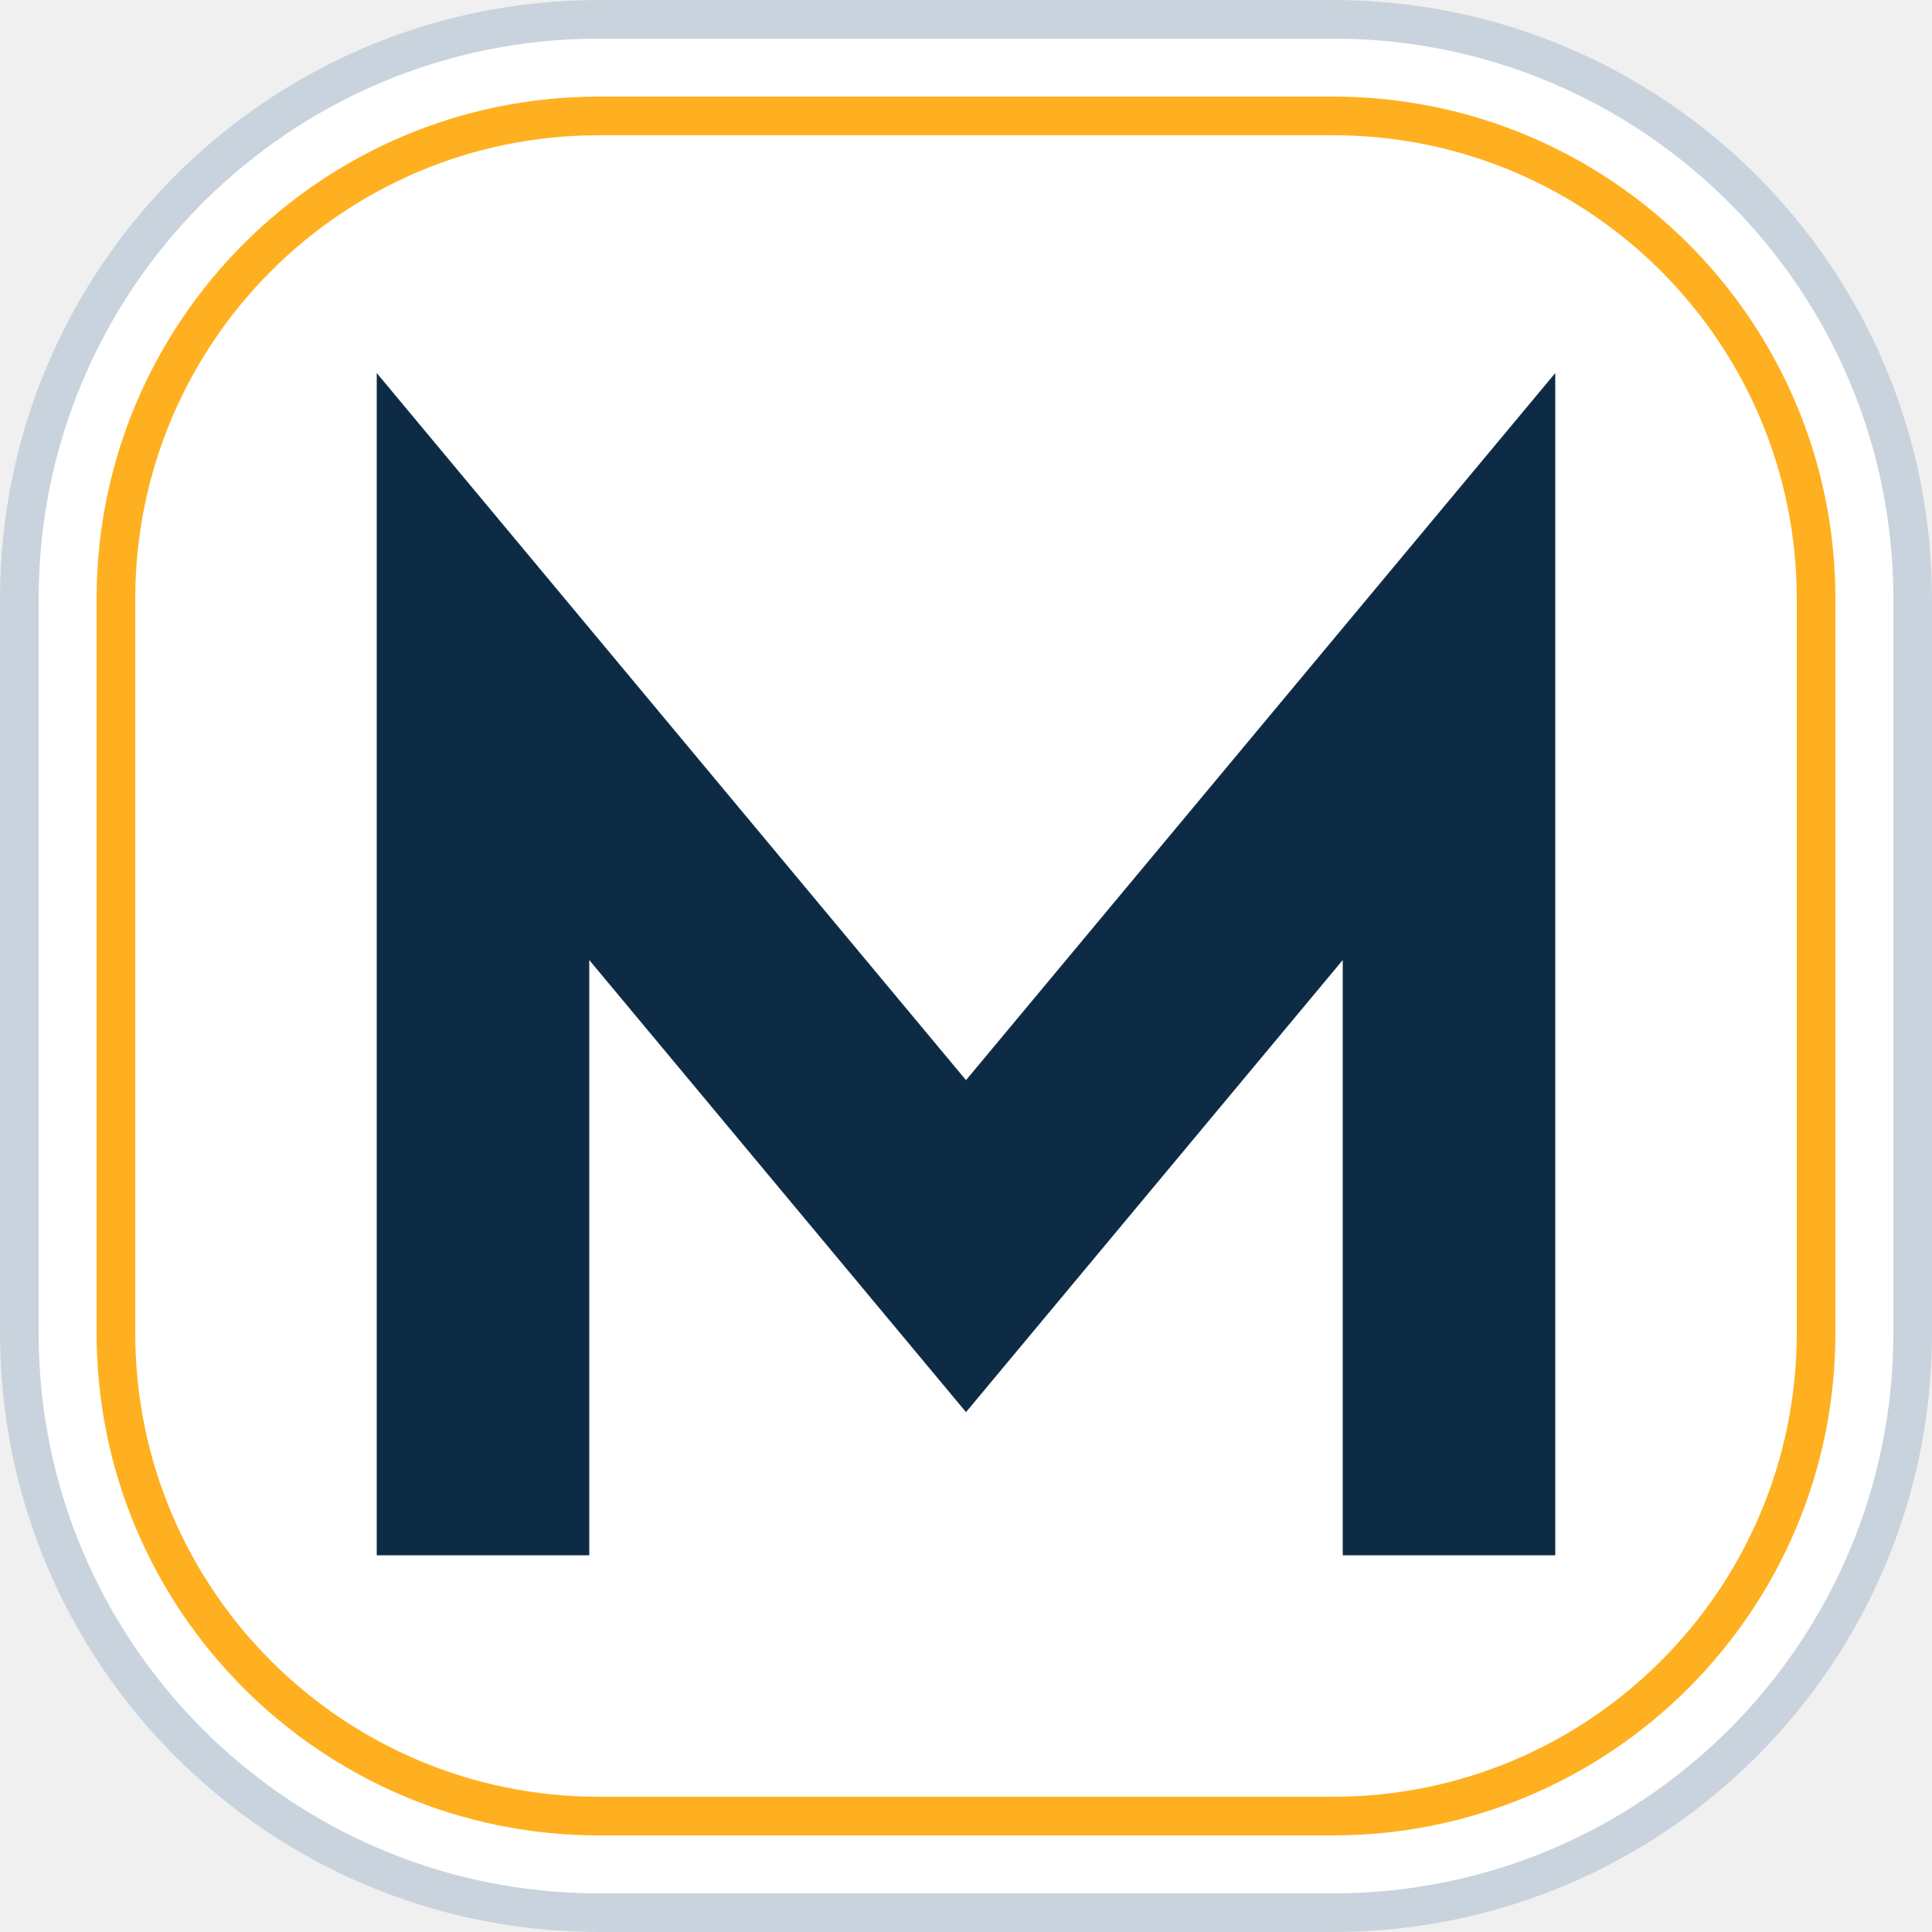
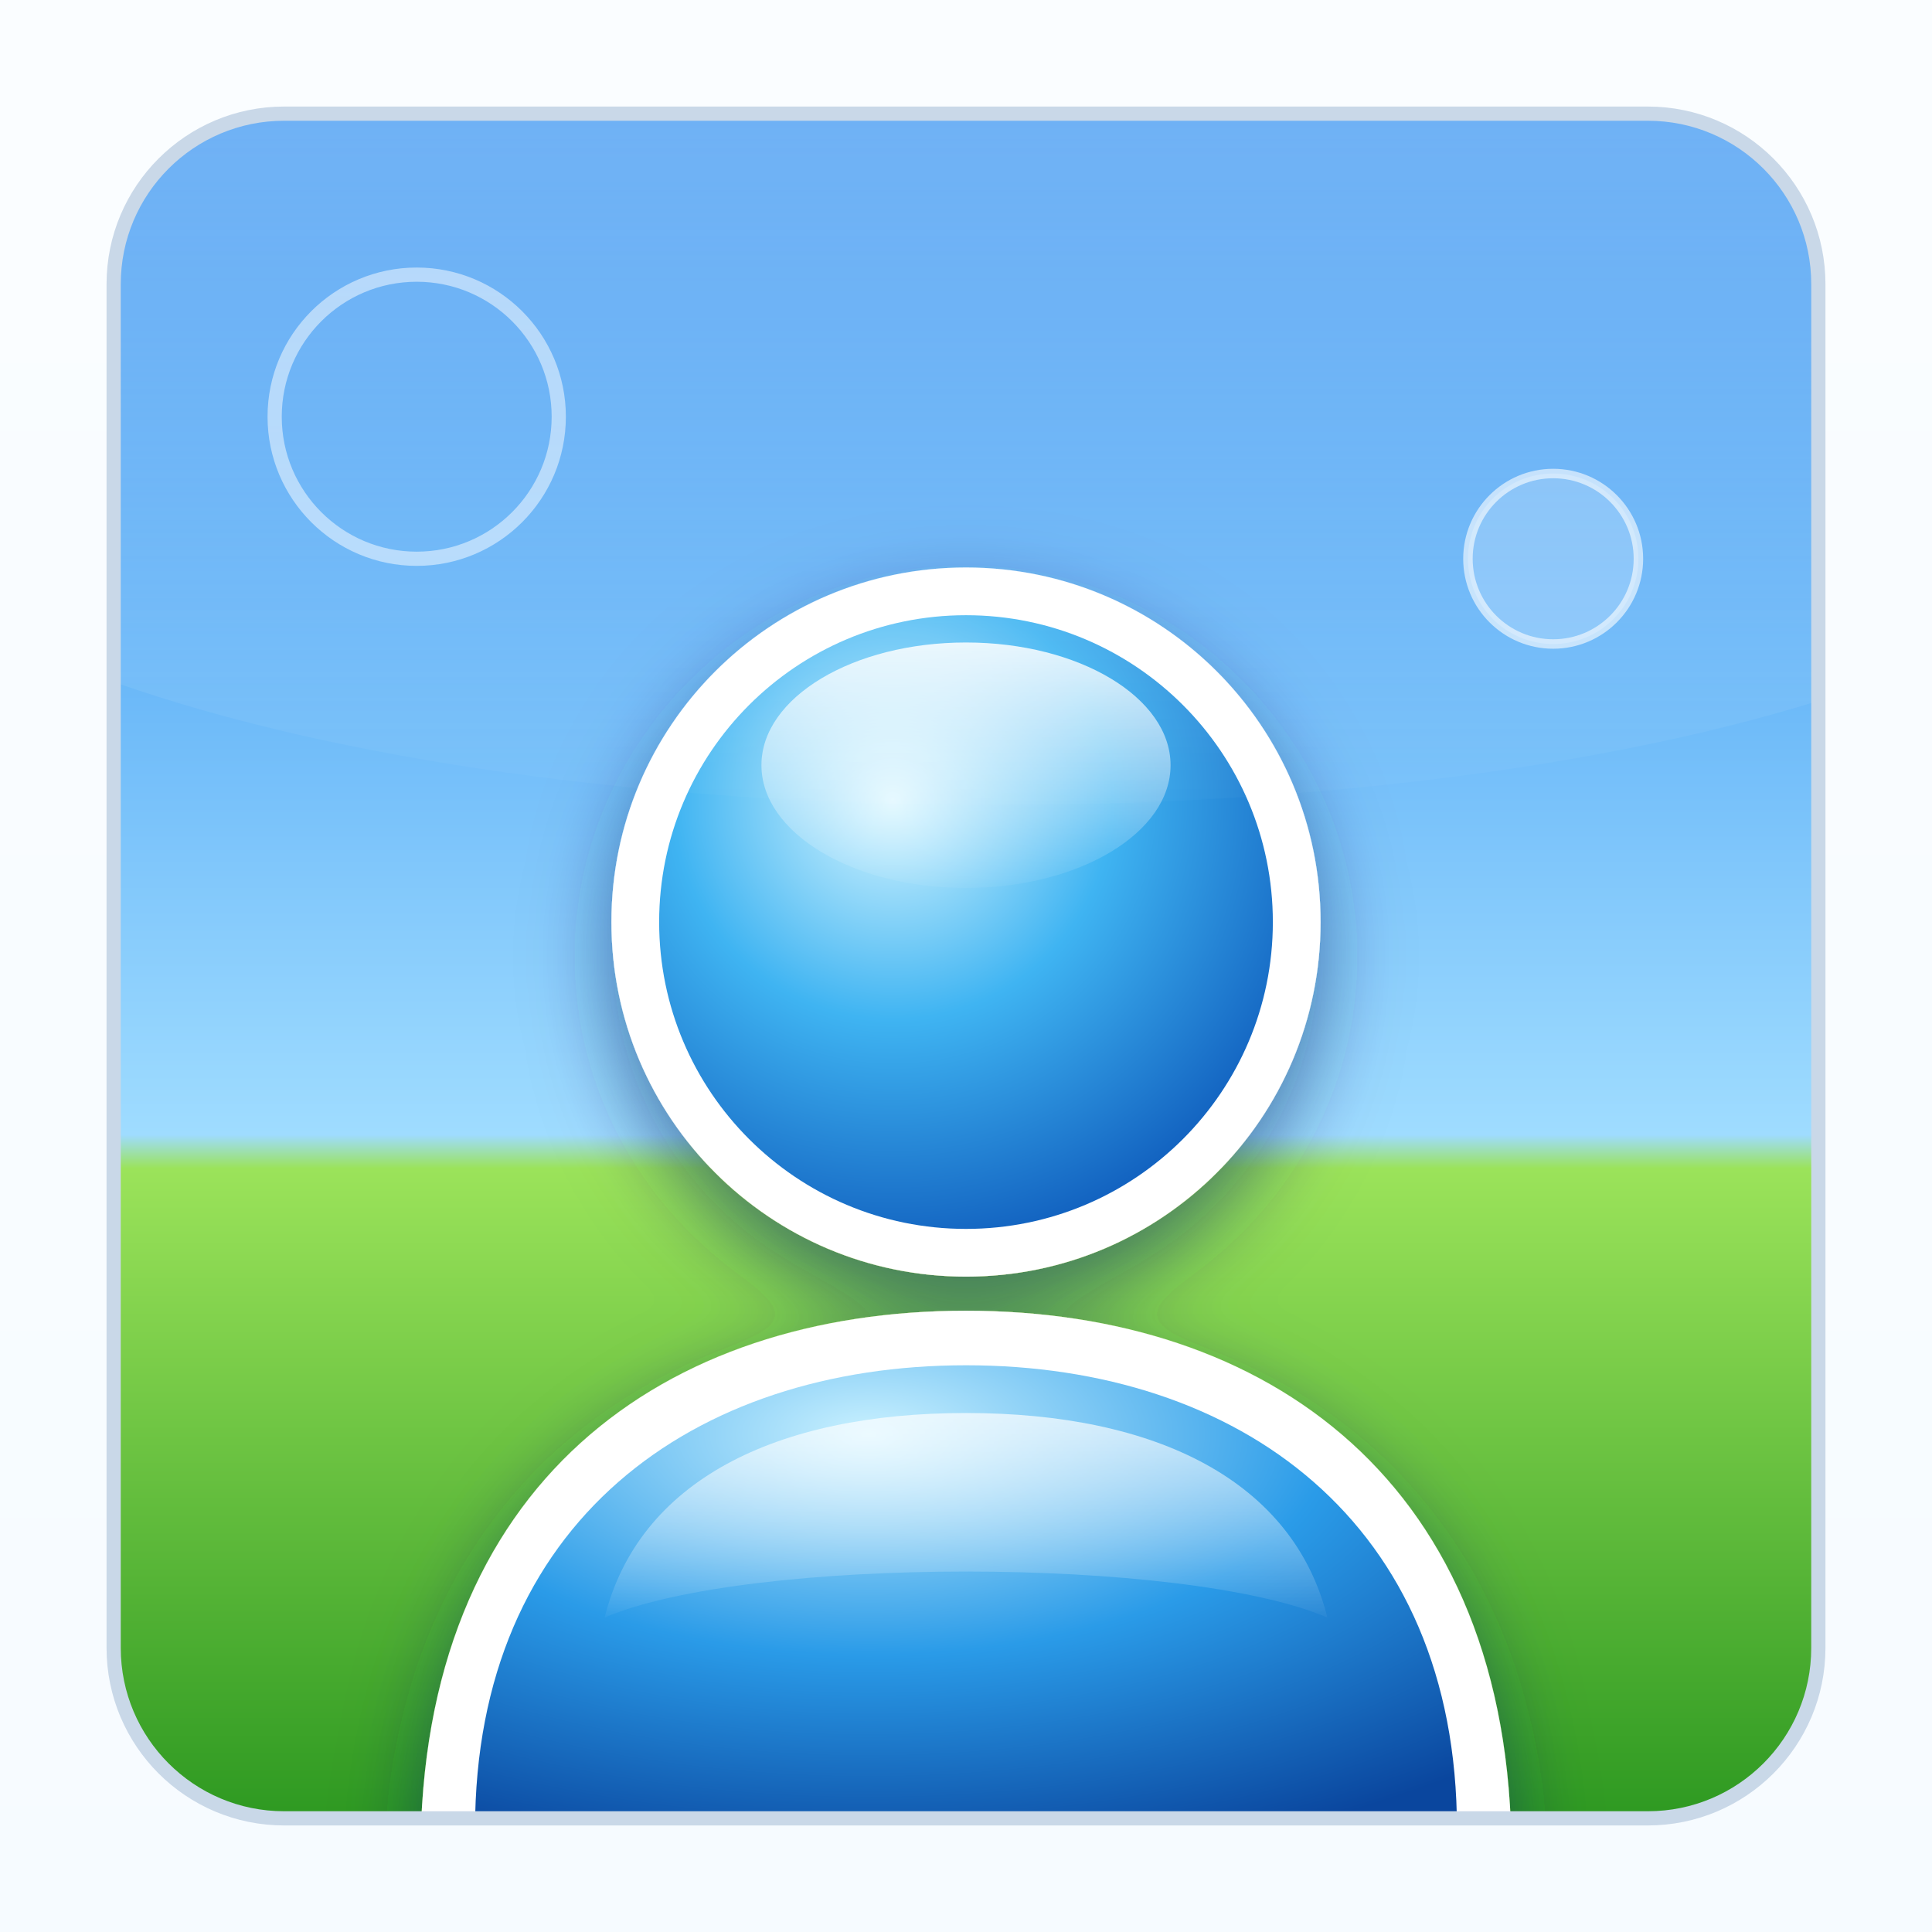
- <svg xmlns="http://www.w3.org/2000/svg" viewBox="0 0 100 100" width="100" height="100" role="img">
-   <rect x="1" y="1" width="98" height="98" rx="30" fill="#FFFFFF" stroke="#C9D3DD" stroke-width="2" />
-   <rect x="6" y="6" width="88" height="88" rx="25" fill="none" stroke="#FFB020" stroke-width="2" />
-   <polyline points="25,80.5 25,34.5 50,64.5 75,34.5 75,80.5" fill="none" stroke="#0E2B46" stroke-width="11" stroke-linejoin="miter" stroke-miterlimit="8" />
+ <svg xmlns="http://www.w3.org/2000/svg" width="512" height="512" viewBox="0 0 512 512">
+   <defs>
+     <filter id="shadow" x="-20%" y="-20%" width="140%" height="140%">
+       <feDropShadow dx="0" dy="10" stdDeviation="12" flood-color="#032a66" flood-opacity="0.55" />
+     </filter>
+     <filter id="soft">
+       <feGaussianBlur stdDeviation="6" />
+     </filter>
+     <linearGradient id="gloss" x1="0" y1="0" x2="0" y2="1">
+       <stop offset="0" stop-color="#fff" stop-opacity="0.95" />
+       <stop offset="1" stop-color="#fff" stop-opacity="0.05" />
+     </linearGradient>
+     <linearGradient id="green" x1="0" y1="0" x2="0" y2="1">
+       <stop offset="0" stop-color="#b8f25a" />
+       <stop offset="0.5" stop-color="#5cc22a" />
+       <stop offset="1" stop-color="#23861a" />
+     </linearGradient>
+     <linearGradient id="blue" x1="0" y1="0" x2="0" y2="1">
+       <stop offset="0" stop-color="#8fe3ff" />
+       <stop offset="0.5" stop-color="#2aa3ee" />
+       <stop offset="1" stop-color="#0b5fc4" />
+     </linearGradient>
+     <linearGradient id="sky" x1="0" y1="0" x2="0" y2="1">
+       <stop offset="0" stop-color="#3fb2ff" />
+       <stop offset="0.55" stop-color="#1572e0" />
+       <stop offset="1" stop-color="#0a3f9e" />
+     </linearGradient>
+     <radialGradient id="glow" cx="0.5" cy="1.05" r="0.6">
+       <stop offset="0" stop-color="#9ff7ff" stop-opacity="0.75" />
+       <stop offset="1" stop-color="#9ff7ff" stop-opacity="0" />
+     </radialGradient>
+     <radialGradient id="headG" cx="0.38" cy="0.3" r="0.8">
+       <stop offset="0" stop-color="#e2ffa8" />
+       <stop offset="0.45" stop-color="#6fd334" />
+       <stop offset="1" stop-color="#1c7d16" />
+     </radialGradient>
+     <radialGradient id="bodyG" cx="0.4" cy="0.15" r="0.95">
+       <stop offset="0" stop-color="#d0ff96" />
+       <stop offset="0.5" stop-color="#58c228" />
+       <stop offset="1" stop-color="#166d12" />
+     </radialGradient>
+     <radialGradient id="headB" cx="0.38" cy="0.3" r="0.8">
+       <stop offset="0" stop-color="#d8f6ff" />
+       <stop offset="0.45" stop-color="#3fb4f2" />
+       <stop offset="1" stop-color="#0b55b8" />
+     </radialGradient>
+     <radialGradient id="bodyB" cx="0.4" cy="0.15" r="0.95">
+       <stop offset="0" stop-color="#c9f1ff" />
+       <stop offset="0.5" stop-color="#2a9be8" />
+       <stop offset="1" stop-color="#0a469e" />
+     </radialGradient>
+     <linearGradient id="meadow" x1="0" y1="0" x2="0" y2="1">
+       <stop offset="0" stop-color="#2a8cf0" />
+       <stop offset="0.6" stop-color="#9fdcff" />
+       <stop offset="0.62" stop-color="#9be35a" />
+       <stop offset="1" stop-color="#2f9a22" />
+     </linearGradient>
+     <clipPath id="pic">
+       <rect x="76" y="76" width="360" height="360" rx="36" />
+     </clipPath>
+   </defs>
+   <g transform="translate(256 256) scale(1.2549) translate(-256 -256)">
+     <rect x="52" y="52" width="408" height="408" fill="#f6fbff" />
+     <rect x="52" y="52" width="408" height="408" fill="url(#gloss)" opacity="0.5" />
+     <g clip-path="url(#pic)">
+       <rect x="76" y="76" width="360" height="360" fill="url(#meadow)" />
+       <circle cx="140" cy="140" r="30" fill="none" stroke="#fff" stroke-opacity="0.5" stroke-width="3" />
+       <circle cx="380" cy="170" r="18" fill="#fff" fill-opacity="0.2" stroke="#fff" stroke-opacity="0.6" stroke-width="2" />
+       <g transform="translate(256 300) scale(0.72) translate(-256 -270)">
+         <g filter="url(#shadow)">
+           <path d="M96 470 C96 360 168 310 256 310 C344 310 416 360 416 470 Z" fill="#fff" />
+           <circle cx="256" cy="196" r="104" fill="#fff" />
+         </g>
+         <path d="M112 462 C112 372 176 326 256 326 C336 326 400 372 400 462 Z" fill="url(#bodyB)" />
+         <circle cx="256" cy="196" r="90" fill="url(#headB)" />
+         <ellipse cx="256" cy="150" rx="60" ry="36" fill="url(#gloss)" opacity="0.9" />
+         <path d="M150 400 C160 360 200 340 256 340 C312 340 352 360 362 400 C320 382 192 382 150 400 Z" fill="url(#gloss)" opacity="0.75" />
+       </g>
+       <path d="M76 76 H436 V200 C340 230 172 230 76 196 Z" fill="url(#gloss)" opacity="0.35" />
+     </g>
+     <rect x="76" y="76" width="360" height="360" rx="36" fill="none" stroke="#c9d8e8" stroke-width="3" />
+   </g>
</svg>
